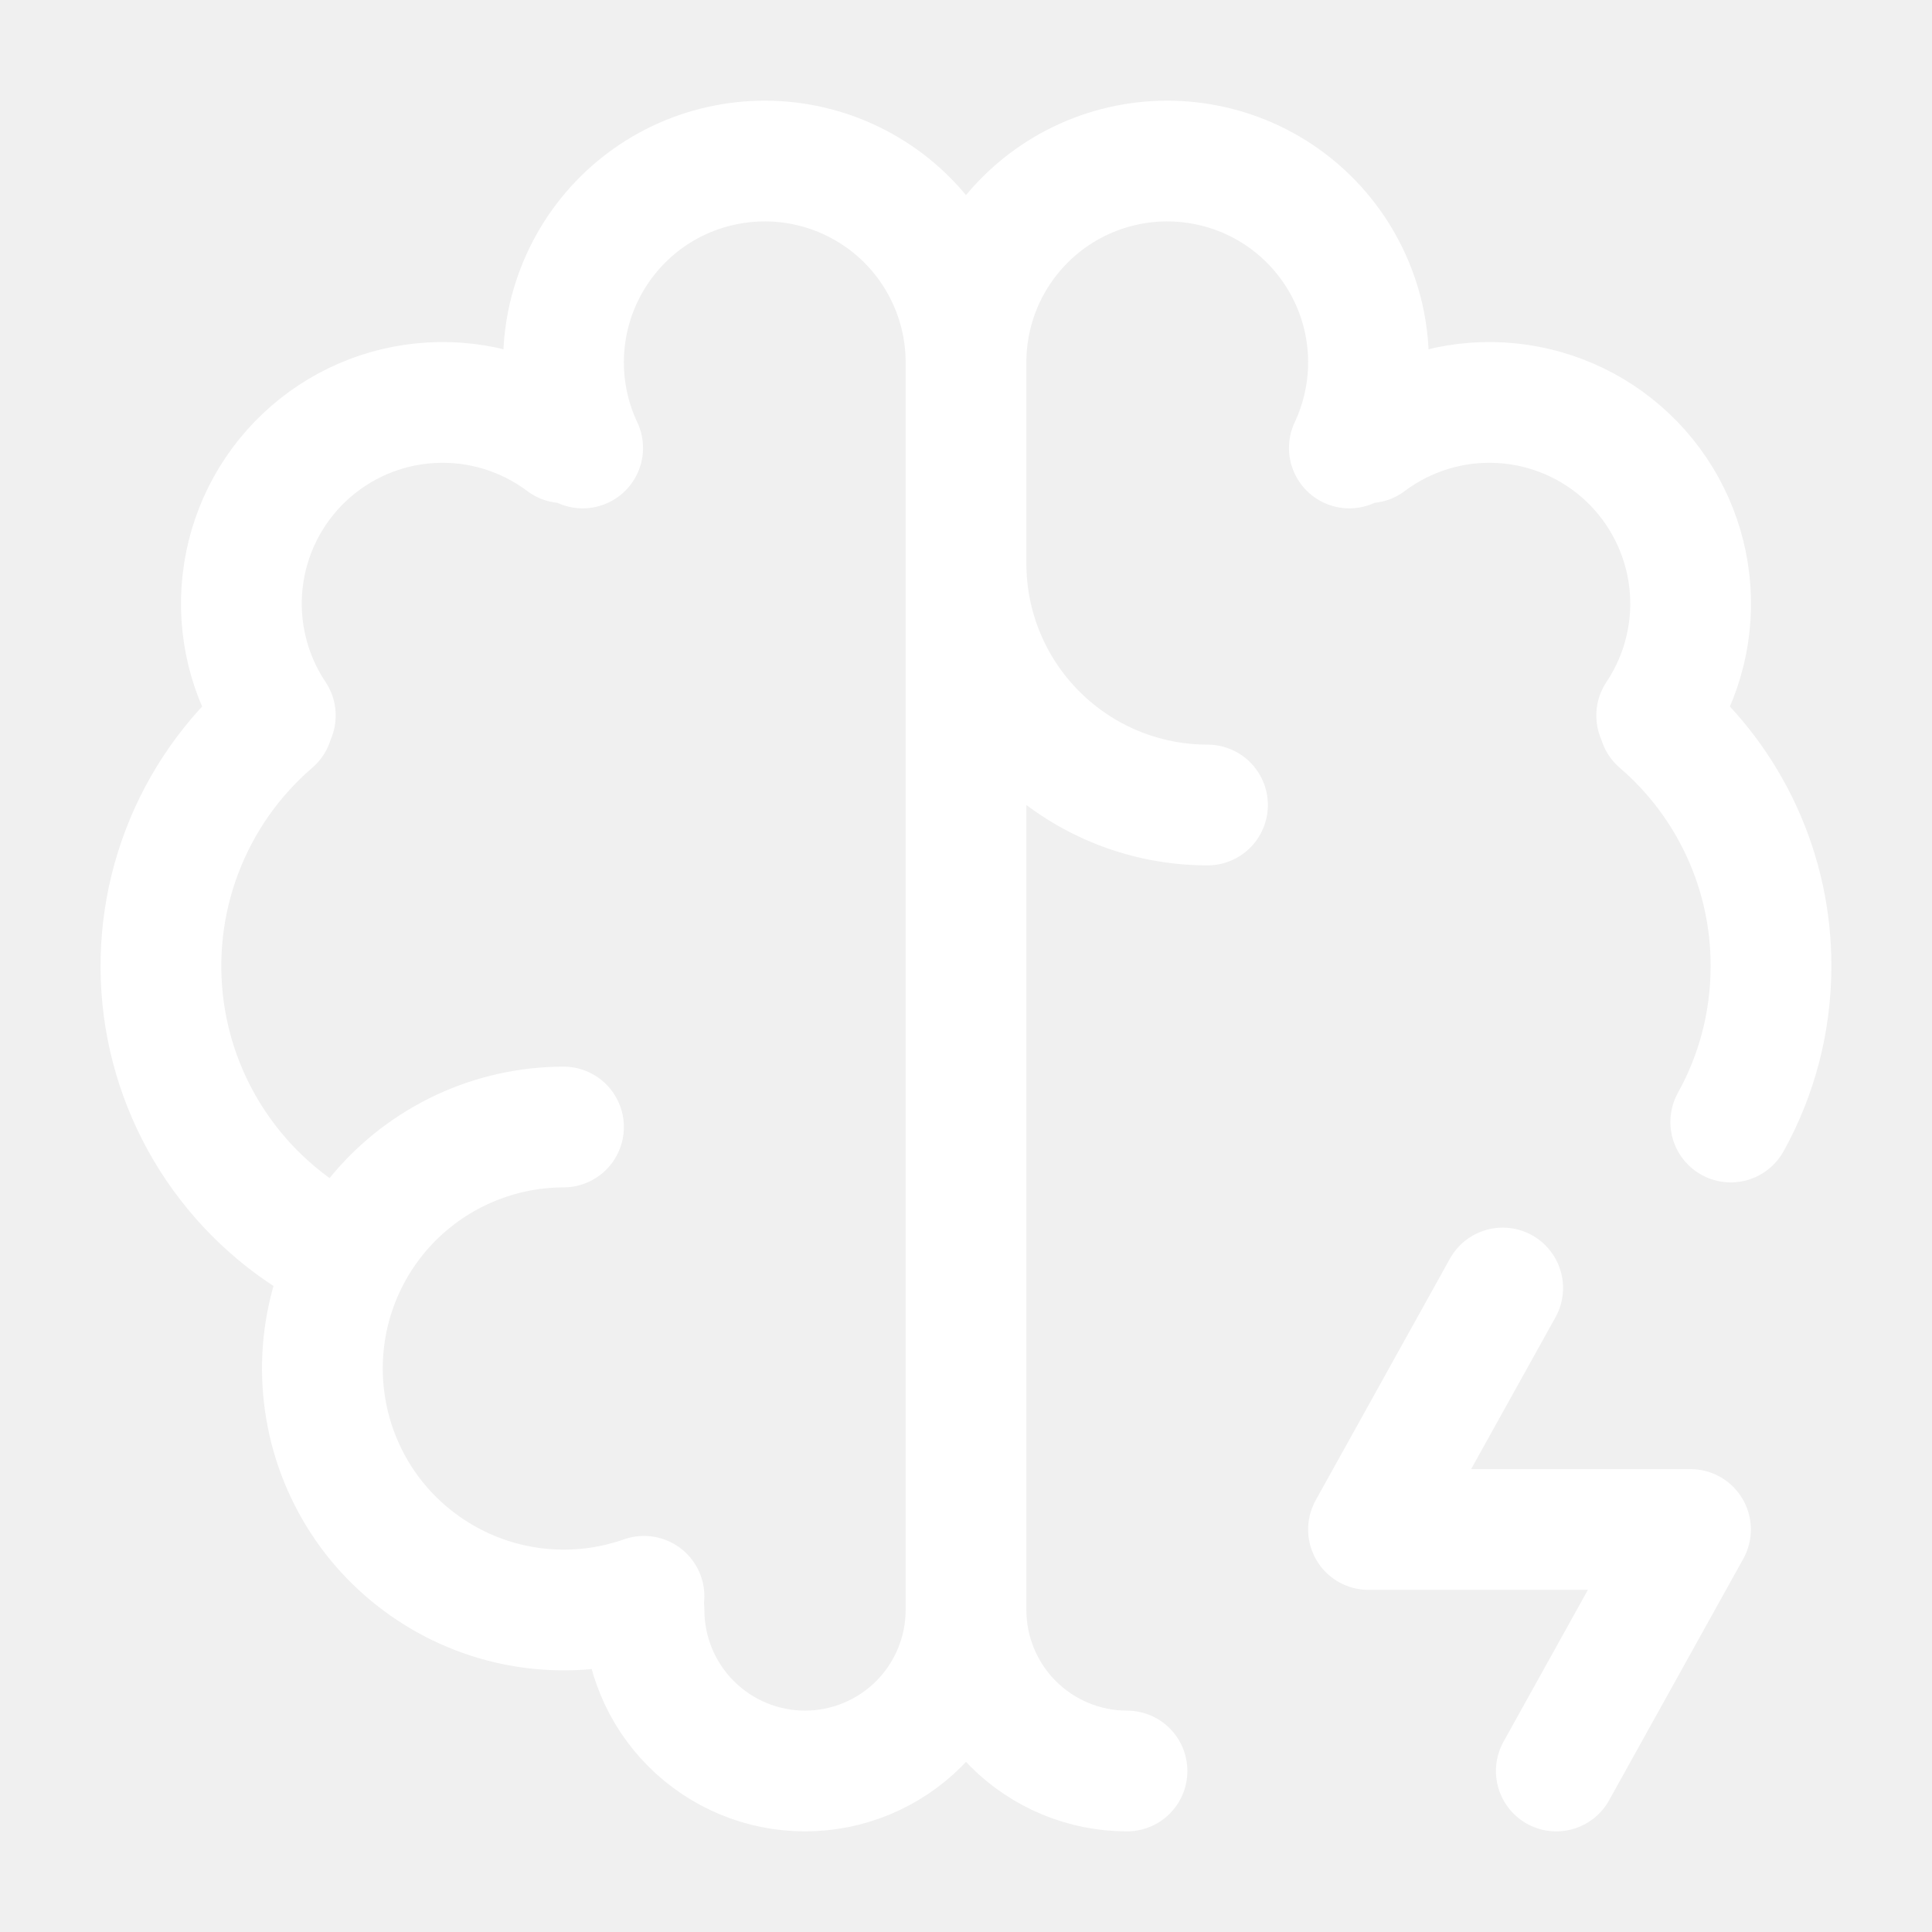
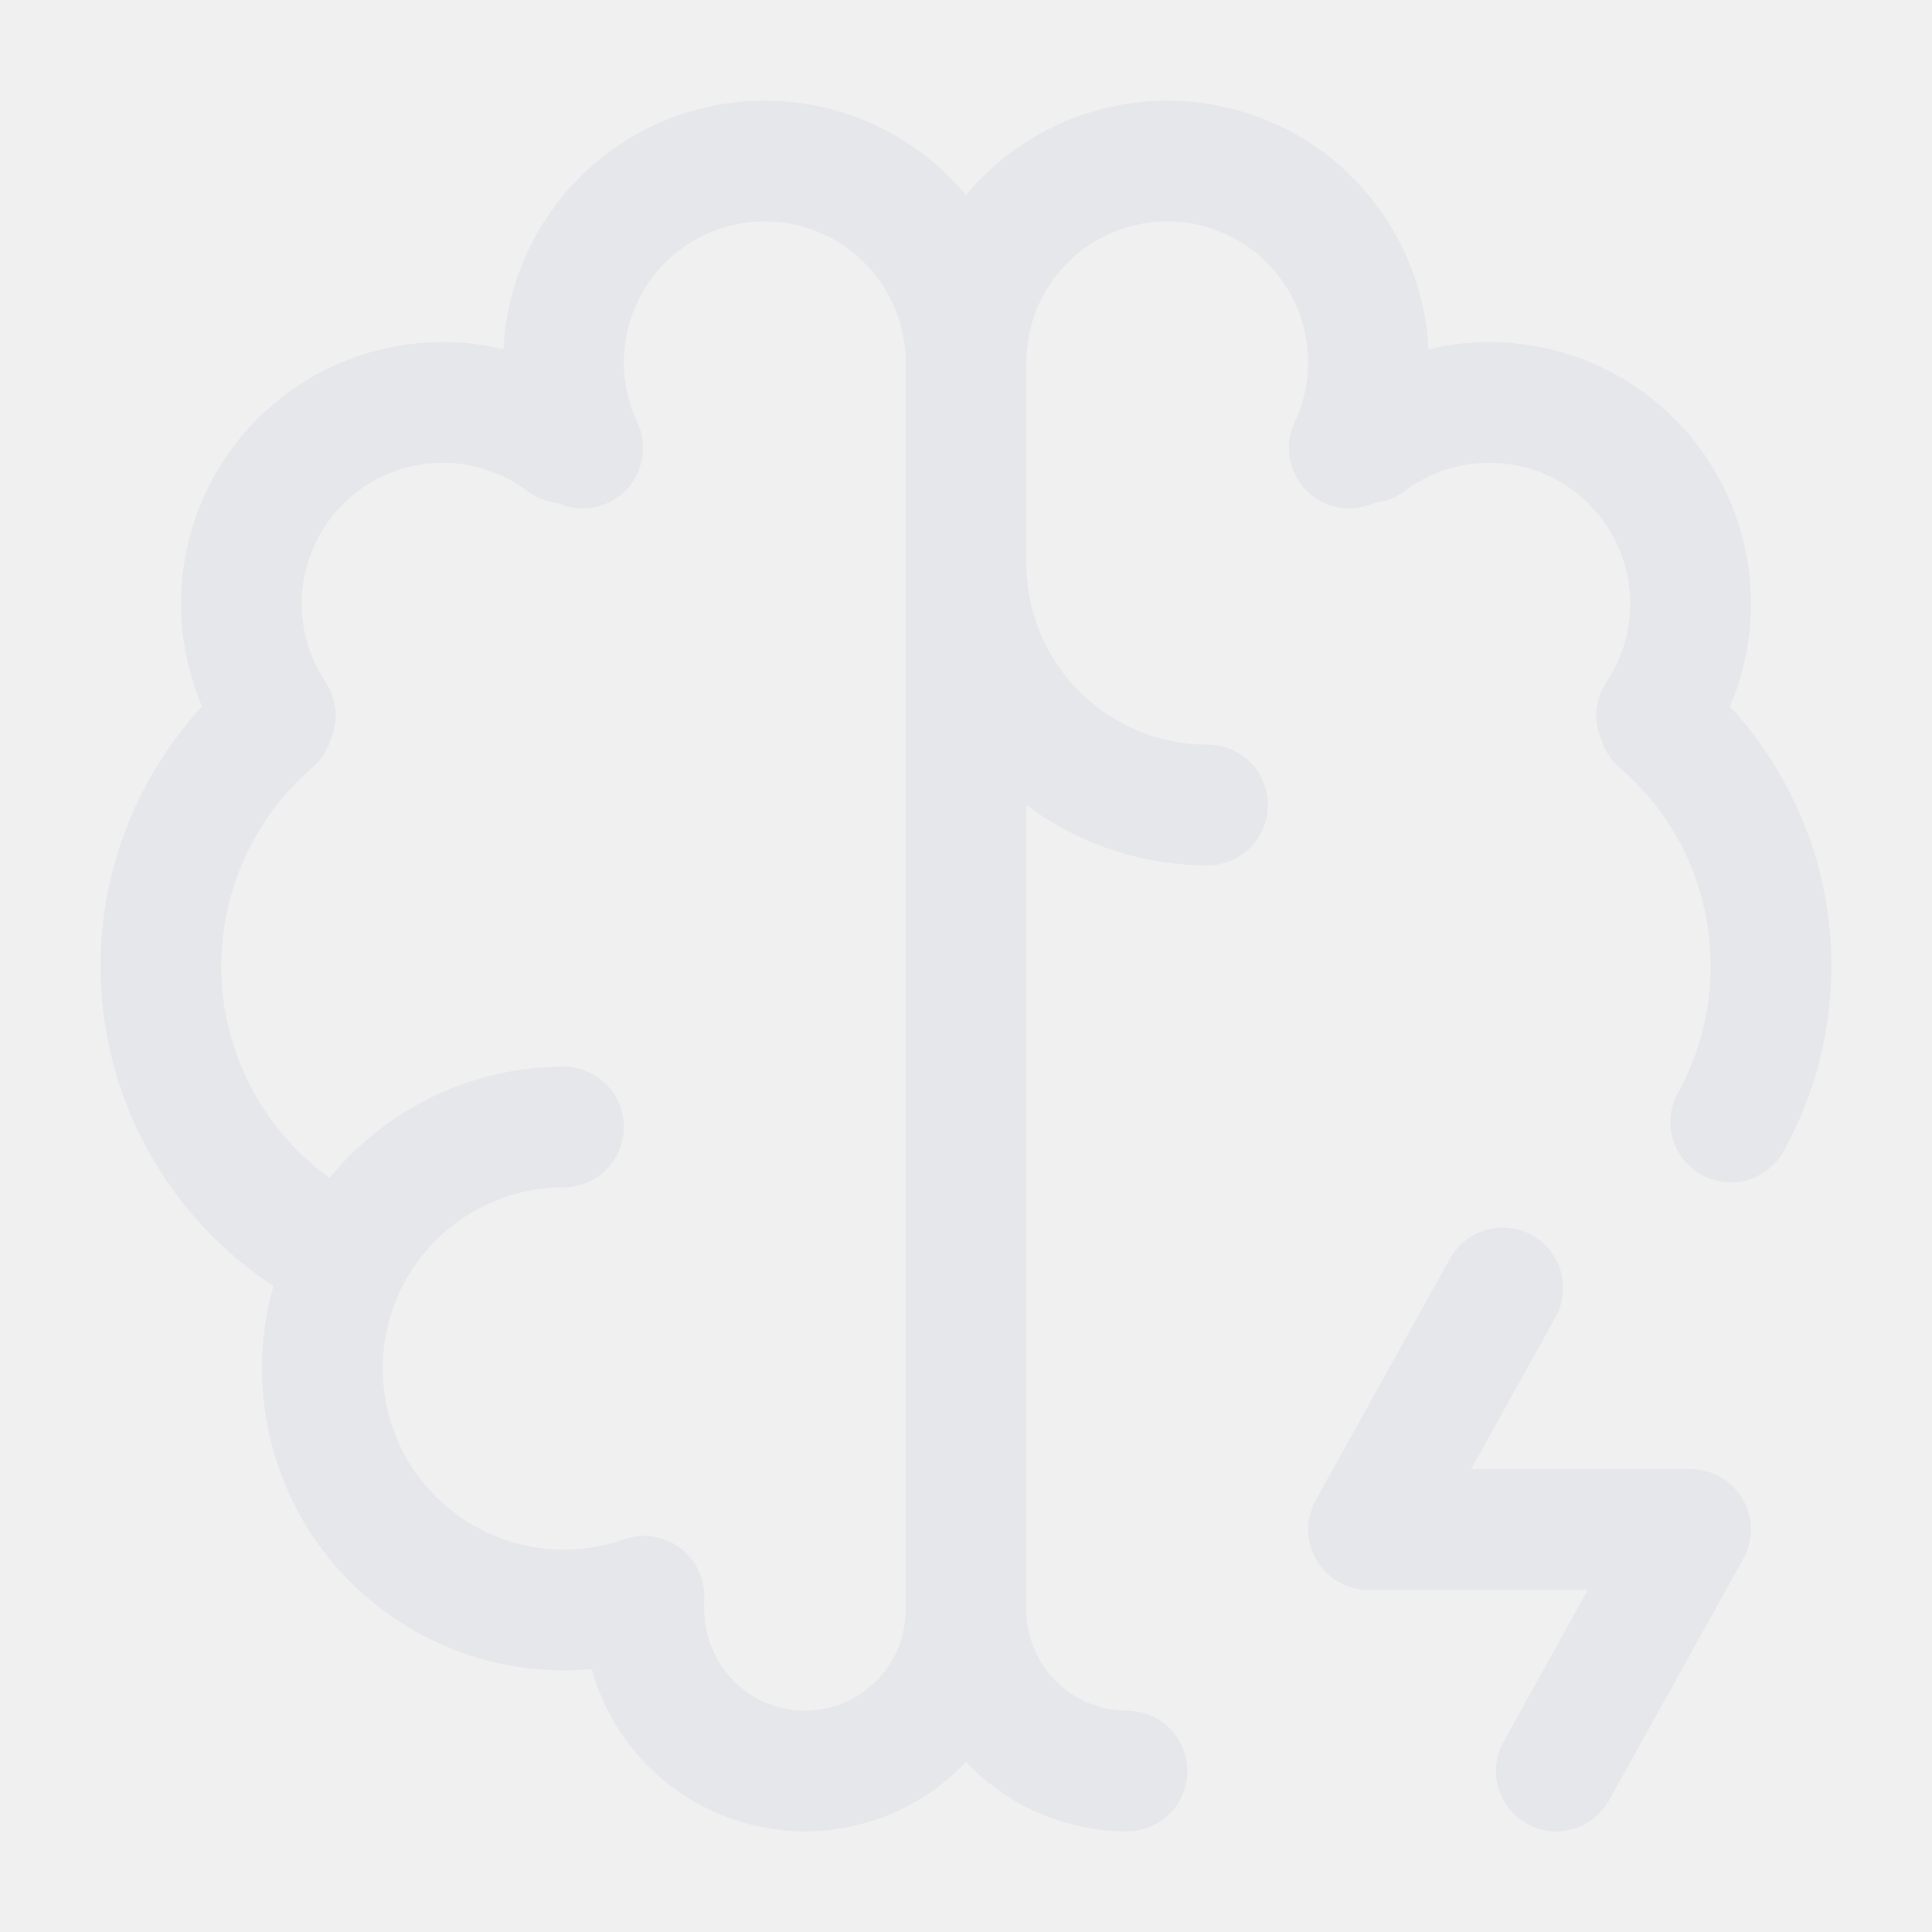
<svg xmlns="http://www.w3.org/2000/svg" width="24" height="24" viewBox="0 0 24 24" fill="none">
-   <path d="M7 14C6.563 14.001 6.132 14.097 5.737 14.281C5.341 14.466 4.99 14.734 4.709 15.068C4.428 15.402 4.223 15.793 4.109 16.215C3.995 16.636 3.974 17.077 4.048 17.507C4.121 17.937 4.288 18.346 4.536 18.706C4.784 19.065 5.108 19.365 5.484 19.586C5.861 19.808 6.281 19.944 6.715 19.986C7.15 20.028 7.588 19.975 8 19.83" stroke="white" stroke-width="1.5" stroke-linecap="round" stroke-linejoin="round" />
-   <path d="M4.264 15.605C3.665 15.317 3.148 14.884 2.759 14.346C2.369 13.808 2.12 13.182 2.033 12.523C1.947 11.865 2.025 11.195 2.262 10.575C2.499 9.954 2.886 9.402 3.39 8.969M3.42 8.888C3.092 8.397 2.948 7.806 3.014 7.22C3.08 6.633 3.351 6.089 3.78 5.683C4.209 5.277 4.767 5.036 5.357 5.003C5.946 4.969 6.528 5.146 7 5.5M7.238 5.565C7.078 5.226 6.997 4.856 7 4.481C7.003 4.106 7.09 3.737 7.255 3.401C7.42 3.064 7.658 2.769 7.952 2.537C8.246 2.305 8.589 2.142 8.954 2.061C9.32 1.979 9.699 1.98 10.064 2.065C10.429 2.149 10.77 2.315 11.063 2.549C11.355 2.783 11.591 3.08 11.753 3.418C11.916 3.756 12 4.125 12 4.5M12 4.5V20M12 4.5C12 4.125 12.084 3.756 12.246 3.418C12.409 3.08 12.645 2.783 12.937 2.549C13.229 2.315 13.571 2.149 13.936 2.065C14.301 1.98 14.68 1.979 15.046 2.061C15.411 2.142 15.754 2.305 16.048 2.537C16.342 2.769 16.58 3.064 16.745 3.401C16.91 3.737 16.997 4.106 17 4.481C17.003 4.856 16.921 5.226 16.762 5.565M12 20C12 20.53 11.789 21.039 11.414 21.414C11.039 21.789 10.53 22 10 22C9.469 22 8.961 21.789 8.586 21.414C8.211 21.039 8 20.53 8 20M12 20C12 20.53 12.211 21.039 12.586 21.414C12.961 21.789 13.47 22 14 22M12 7C12 7.796 12.316 8.559 12.879 9.121C13.441 9.684 14.204 10 15 10M20.61 8.969C21.047 9.344 21.397 9.809 21.637 10.332C21.877 10.855 22.001 11.424 22 12C22 12.703 21.819 13.364 21.5 13.938M20.58 8.888C20.908 8.397 21.052 7.806 20.986 7.22C20.92 6.633 20.648 6.089 20.22 5.683C19.791 5.277 19.233 5.036 18.643 5.003C18.054 4.969 17.472 5.146 17 5.5M18.667 16L17 19H21L19.333 22" stroke="white" stroke-width="1.5" stroke-linecap="round" stroke-linejoin="round" />
+   <path d="M7 14C6.563 14.001 6.132 14.097 5.737 14.281C5.341 14.466 4.99 14.734 4.709 15.068C4.428 15.402 4.223 15.793 4.109 16.215C3.995 16.636 3.974 17.077 4.048 17.507C4.121 17.937 4.288 18.346 4.536 18.706C4.784 19.065 5.108 19.365 5.484 19.586C5.861 19.808 6.281 19.944 6.715 19.986C7.15 20.028 7.588 19.975 8 19.83" stroke="#E5E7EB" stroke-width="1.5" stroke-linecap="round" stroke-linejoin="round" />
+   <path d="M4.264 15.605C3.665 15.317 3.148 14.884 2.759 14.346C2.369 13.808 2.12 13.182 2.033 12.523C1.947 11.865 2.025 11.195 2.262 10.575C2.499 9.954 2.886 9.402 3.39 8.969M3.42 8.888C3.092 8.397 2.948 7.806 3.014 7.22C3.08 6.633 3.351 6.089 3.78 5.683C4.209 5.277 4.767 5.036 5.357 5.003C5.946 4.969 6.528 5.146 7 5.5M7.238 5.565C7.078 5.226 6.997 4.856 7 4.481C7.003 4.106 7.09 3.737 7.255 3.401C7.42 3.064 7.658 2.769 7.952 2.537C8.246 2.305 8.589 2.142 8.954 2.061C9.32 1.979 9.699 1.98 10.064 2.065C10.429 2.149 10.77 2.315 11.063 2.549C11.355 2.783 11.591 3.08 11.753 3.418C11.916 3.756 12 4.125 12 4.5M12 4.5V20M12 4.5C12 4.125 12.084 3.756 12.246 3.418C12.409 3.08 12.645 2.783 12.937 2.549C13.229 2.315 13.571 2.149 13.936 2.065C14.301 1.98 14.68 1.979 15.046 2.061C15.411 2.142 15.754 2.305 16.048 2.537C16.342 2.769 16.58 3.064 16.745 3.401C16.91 3.737 16.997 4.106 17 4.481C17.003 4.856 16.921 5.226 16.762 5.565M12 20C12 20.53 11.789 21.039 11.414 21.414C11.039 21.789 10.53 22 10 22C9.469 22 8.961 21.789 8.586 21.414C8.211 21.039 8 20.53 8 20M12 20C12 20.53 12.211 21.039 12.586 21.414C12.961 21.789 13.47 22 14 22M12 7C12 7.796 12.316 8.559 12.879 9.121C13.441 9.684 14.204 10 15 10M20.61 8.969C21.047 9.344 21.397 9.809 21.637 10.332C21.877 10.855 22.001 11.424 22 12C22 12.703 21.819 13.364 21.5 13.938M20.58 8.888C20.908 8.397 21.052 7.806 20.986 7.22C20.92 6.633 20.648 6.089 20.22 5.683C19.791 5.277 19.233 5.036 18.643 5.003C18.054 4.969 17.472 5.146 17 5.5M18.667 16L17 19H21L19.333 22" stroke="#E5E7EB" stroke-width="1.5" stroke-linecap="round" stroke-linejoin="round" />
</svg>
